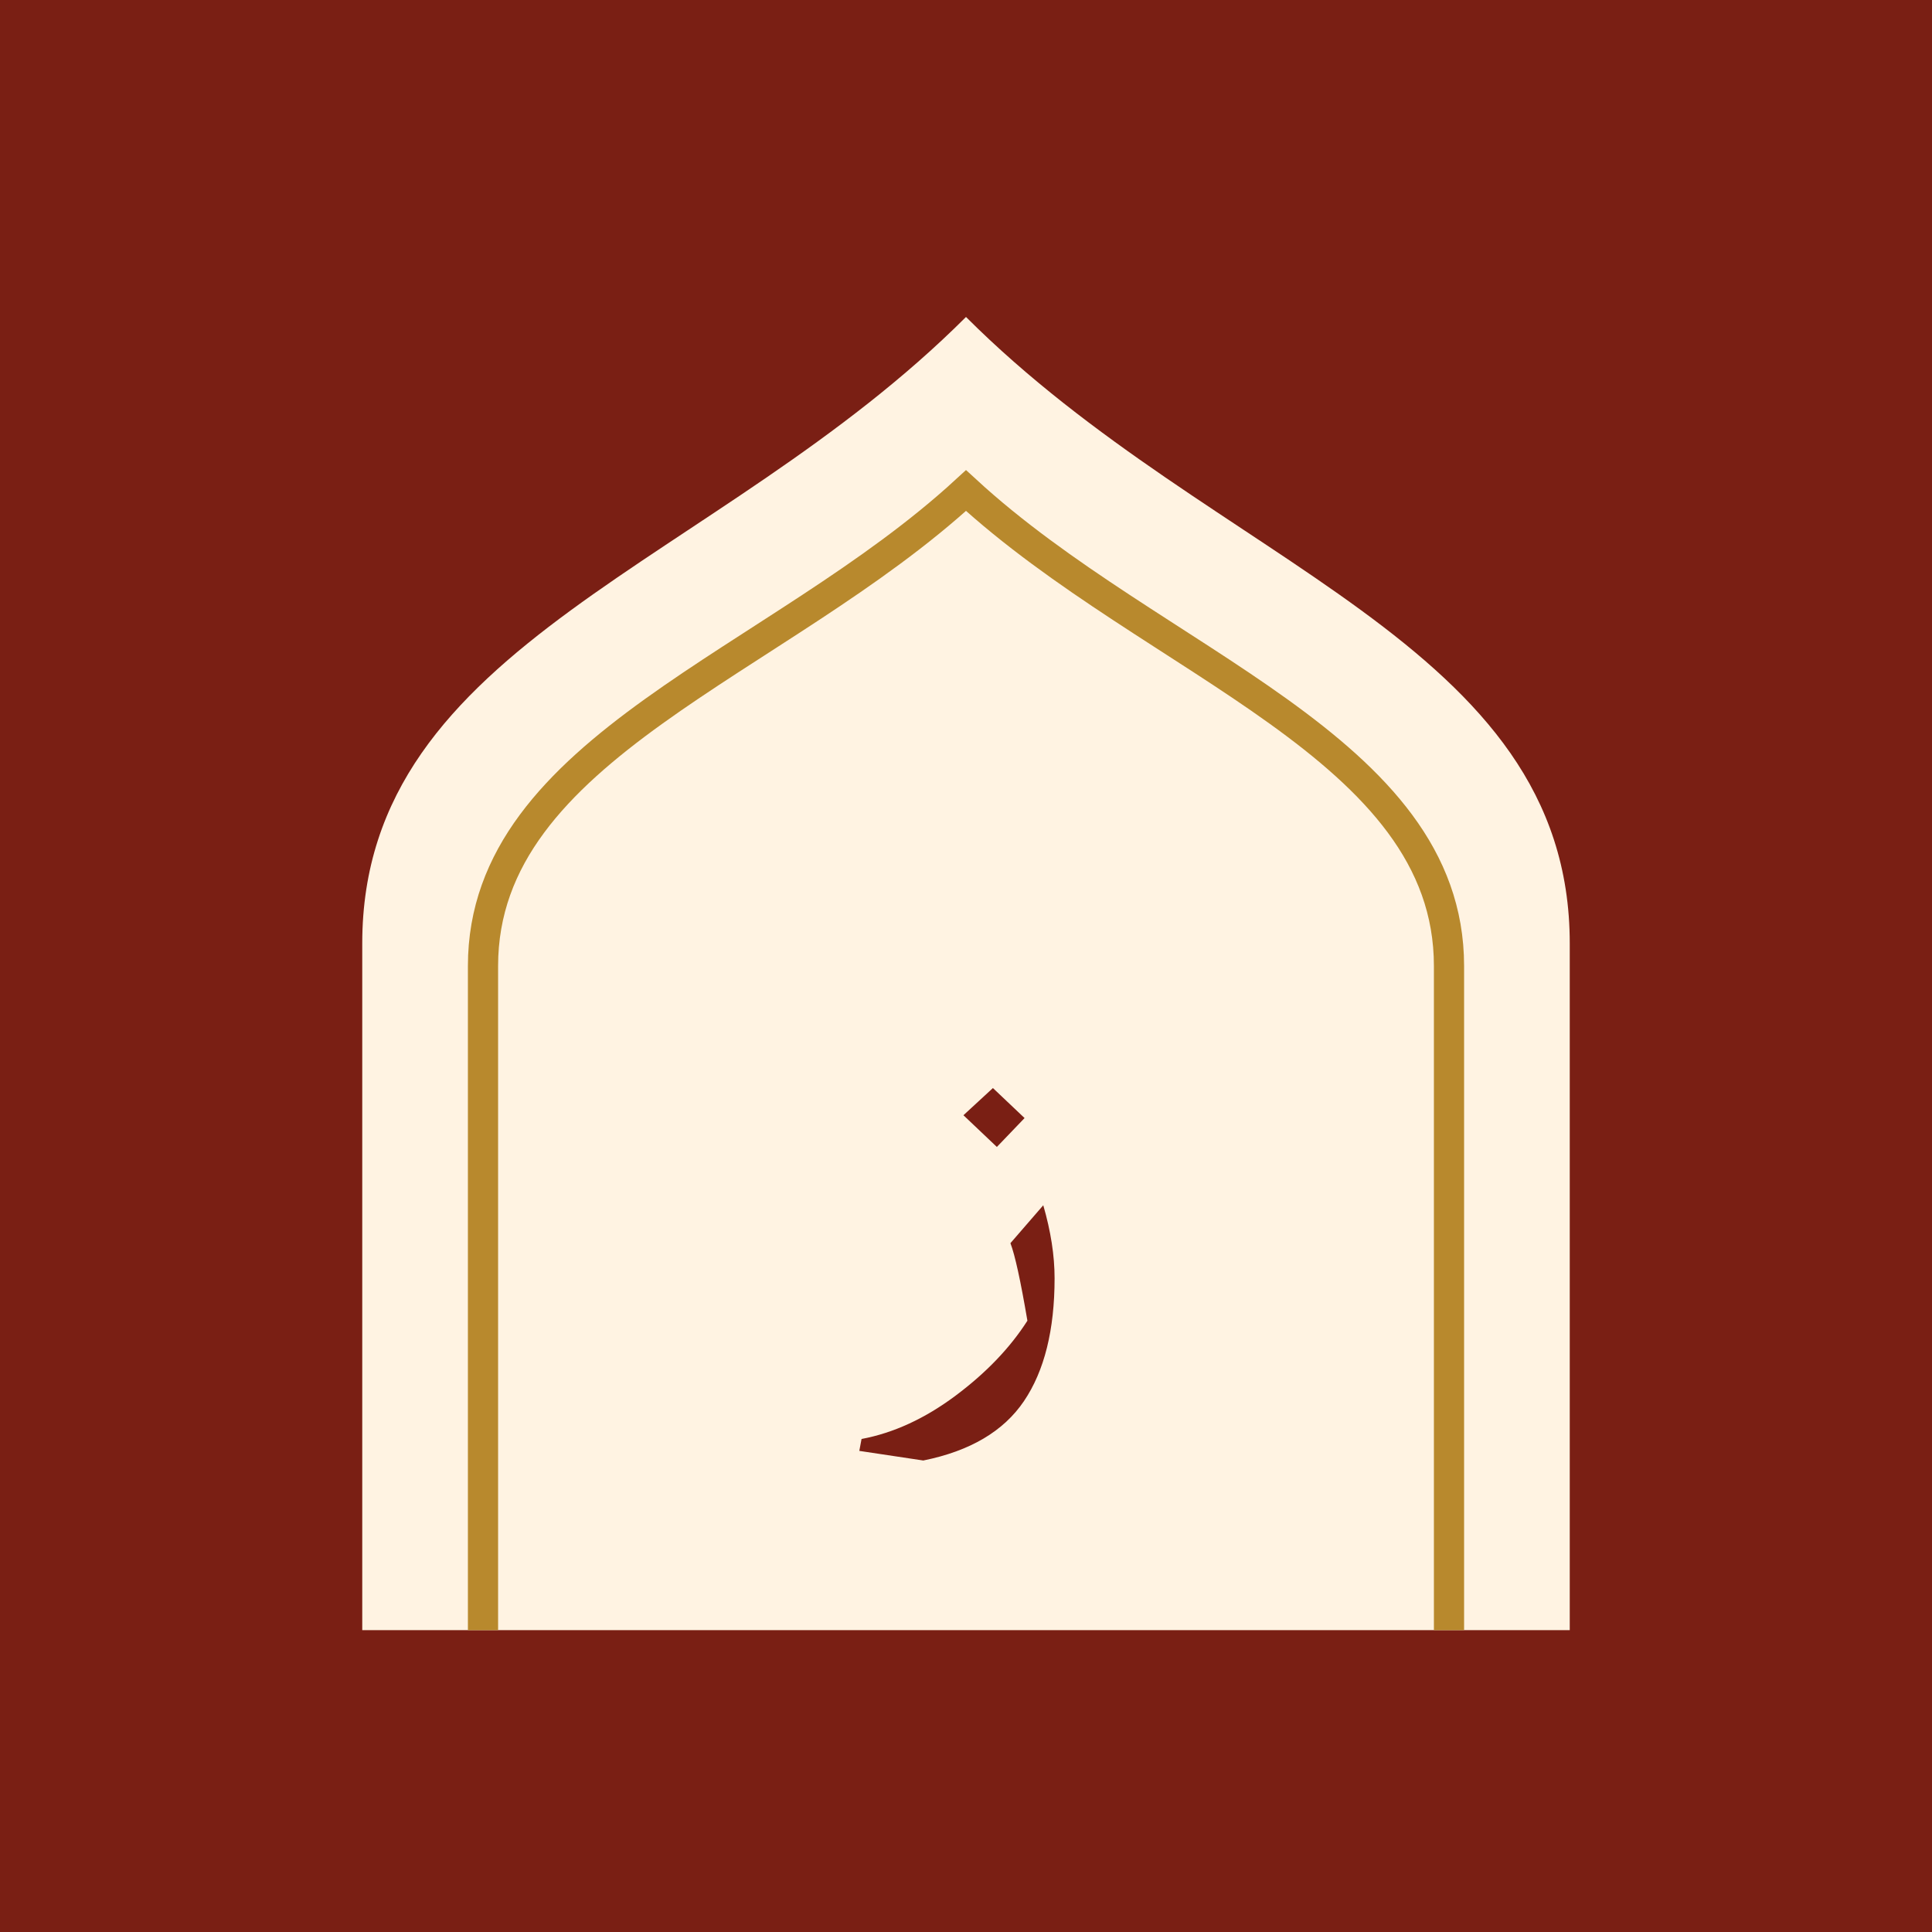
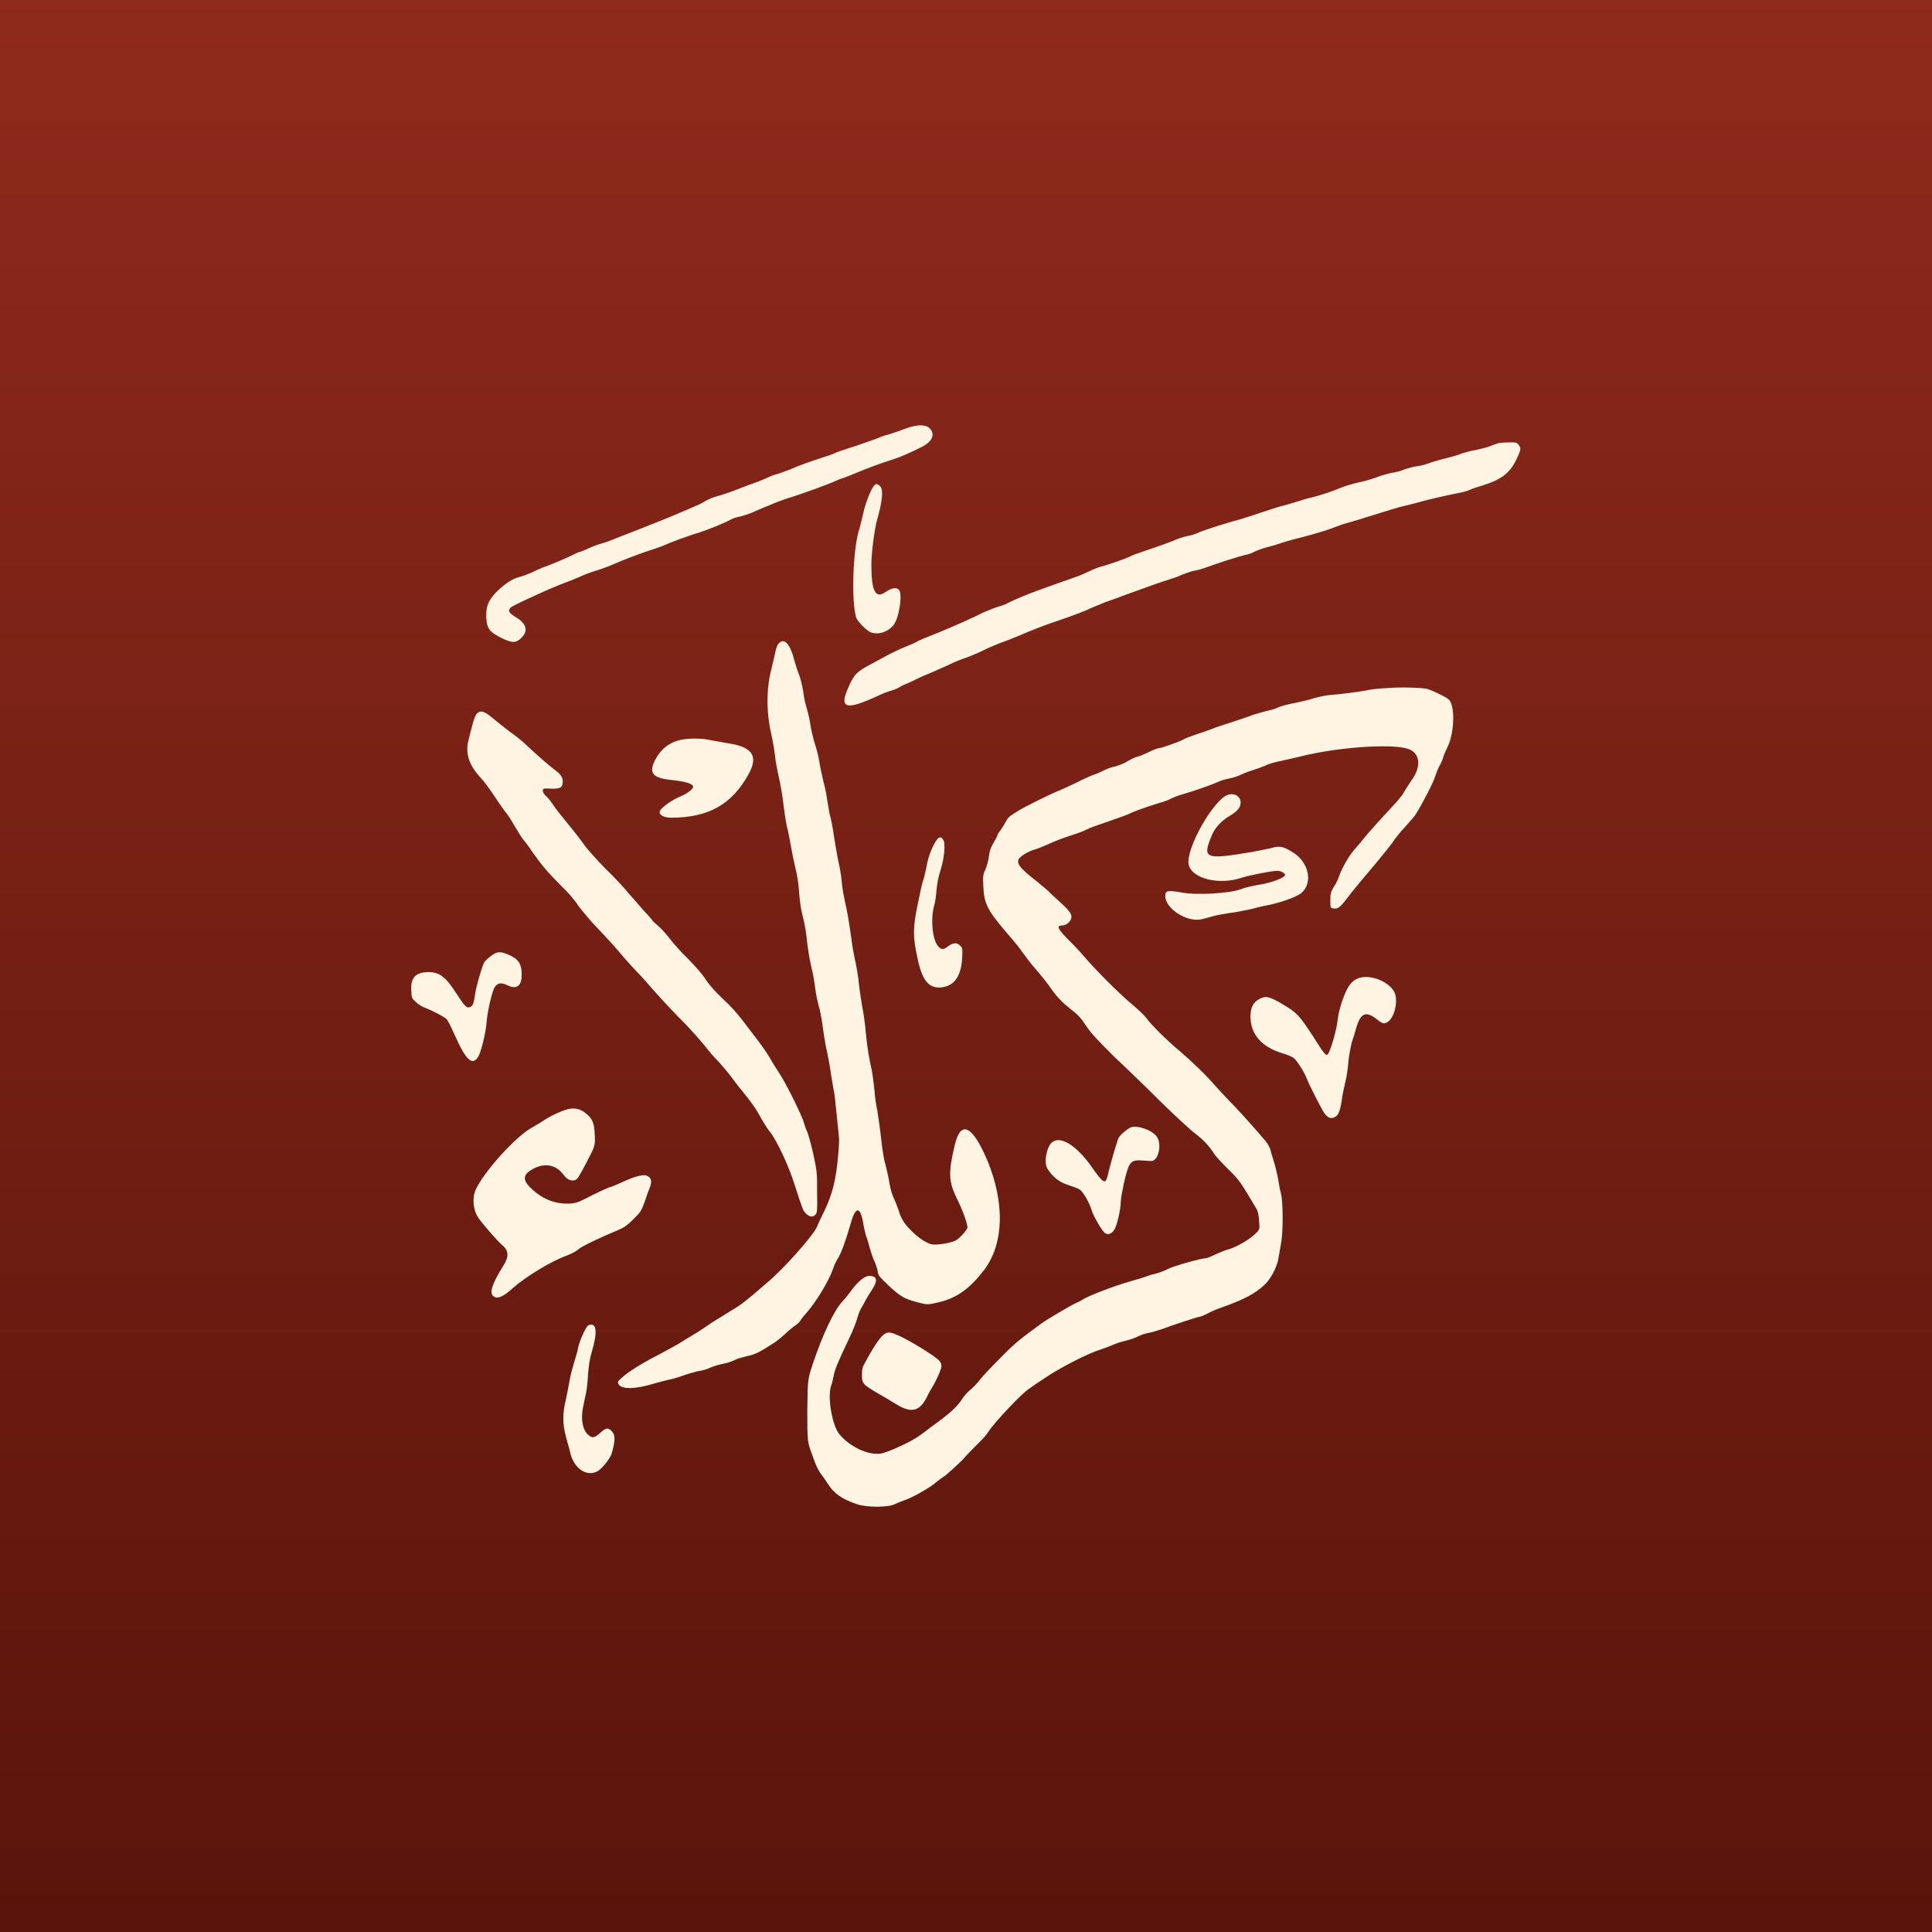
<svg xmlns="http://www.w3.org/2000/svg" viewBox="0 0 512 512">
-   <rect width="512" height="512" fill="#7A1F14" />
-   <path d="M96 432V250C96 170 190 150 256 84c66 66 160 86 160 166v182Z" fill="#FFF3E2" />
-   <path d="M128 432V256c0-58 78-80 128-126 50 46 128 68 128 126v176" fill="none" stroke="#B8892D" stroke-width="8" />
-   <text x="256" y="350" text-anchor="middle" font-family="serif" font-size="150" fill="#7A1F14">ز</text>
+   <defs>
+     <linearGradient id="g" x1="0" y1="0" x2="0" y2="1">
+       <stop offset="0" stop-color="#8f2a1c" />
+       <stop offset="1" stop-color="#5a140b" />
+     </linearGradient>
+   </defs>
+   <rect width="512" height="512" fill="url(#g)" />
+   <path transform="translate(-195.98 112.44) scale(0.9986)" fill="#FFF3E2" d="M436.7 1.1C435.4 1.6 433.4 2.3 432.1 2.7C430.8 3 429.5 3.5 429.2 3.7C428.9 3.8 426.3 4.7 423.5 5.7C420.6 6.6 418 7.5 417.7 7.7C417.4 7.9 415.9 8.4 414.3 8.9C411.2 9.9 408.1 11 405.9 12C405.1 12.3 403.7 12.8 402.9 13.1C402 13.3 400.9 13.7 400.3 14C399.7 14.3 398.3 14.9 397.2 15.3C396 15.7 393.4 16.7 391.3 17.5C389.3 18.3 387 19 386.2 19.2C385.4 19.4 384.3 19.9 383.6 20.3C382.9 20.7 381.7 21.4 380.8 21.7C380 22.1 378 22.9 376.4 23.6C373.6 24.8 369.1 26.6 365 28.2C363.9 28.6 361.7 29.5 360.1 30.1C358.5 30.8 356.5 31.5 355.7 31.7C354.9 31.9 353.3 32.5 352.3 33C351.2 33.5 350.2 33.9 350 33.9C349.8 33.9 349.2 34.2 348.6 34.5C347.3 35.2 342.7 37.2 340.3 38C339.4 38.4 338 39 337.2 39.4C336.3 39.8 335 40.3 334.2 40.5C332.3 40.9 330.1 42.4 327.9 44.6C325.7 46.9 325.2 48.4 325.3 51.4C325.5 54.2 326.1 55.1 329.3 56.7C332.2 58.1 333.2 58.1 334.6 56.7C336.5 54.9 336 52.9 333.3 51.3C331.5 50.2 331.1 49.7 331.5 49C331.8 48.5 331.8 48.5 335.5 46.7C341.5 43.9 344 42.9 346.3 42C347.8 41.5 349.5 40.7 350.3 40.4C351.1 40 352.7 39.4 353.9 39C355.1 38.7 357.6 37.8 359.4 37C361.2 36.2 364.8 34.8 367.4 33.9C369.9 33.1 372.4 32.2 372.8 32C373.8 31.5 378.8 29.6 381.9 28.7C384.1 28 388.3 26.3 390.4 25.2C390.8 24.9 392 24.6 393 24.4C394 24.1 395.6 23.6 396.6 23.1C397.6 22.7 399.3 21.9 400.4 21.5C401.5 21 403.3 20.3 404.5 19.9C409.4 18.4 416.4 15.8 418.1 15C418.7 14.7 419.8 14.3 420.5 14.1C421.2 13.8 422.6 13.3 423.5 12.9C426 11.8 430.7 10.1 433 9.4C435 8.8 437.7 7.6 440.9 6C443.7 4.6 444.5 2.6 443 1.1C441.9 0 439.8 0 436.7 1.1ZM593.9 5C593.4 5.2 592.4 5.5 591.7 5.8C591 6.1 589.4 6.5 588 6.8C586.7 7 585 7.5 584.3 7.7C583.7 8 582 8.5 580.5 8.9C579.1 9.2 577.1 9.8 576.1 10.1C575.1 10.5 573.5 11 572.5 11.1C571.4 11.2 569.8 11.7 568.9 12C568 12.4 566.5 12.8 565.5 12.9C564.6 13.1 562.7 13.6 561.5 14.1C560.2 14.6 558 15.2 556.5 15.5C555.1 15.8 553.2 16.4 552.2 16.8C549.8 17.8 546.5 18.9 544.8 19.3C543.9 19.5 542 20 540.6 20.5C539.1 20.9 537.3 21.5 536.4 21.7C535.5 21.9 533.1 22.7 531 23.4C528.9 24.1 526.2 25 525.1 25.3C521.9 26.1 515.5 28.2 514.4 28.7C513.9 29 512.4 29.5 511.2 29.7C509.9 30 508.5 30.5 508.1 30.7C507.3 31.1 502.8 32.7 499.2 33.9C498 34.3 496.6 34.8 496.1 35.1C495.2 35.6 490 37.4 487.7 38C486.9 38.3 485.7 38.8 485.1 39.1C484.5 39.4 483 40.1 481.8 40.5C480.6 40.9 478.2 41.8 476.4 42.4C474.5 43.1 471.9 44 470.6 44.5C467.9 45.5 464.5 47 463.6 47.5C463.3 47.7 462.3 48.1 461.2 48.4C460.2 48.7 458.5 49.4 457.3 49.9C453.9 51.6 450.3 53.2 445 55.4C442.2 56.5 439.7 57.5 439.4 57.8C439.1 58 437.9 58.5 436.9 58.9C435.8 59.3 433.7 60.3 432.3 61C430.9 61.8 428.9 62.8 427.9 63.4C423.8 65.5 422.9 66.3 421.5 69.6C418.8 75.5 420.6 76.1 429.6 71.9C430.4 71.5 431.7 71 432.4 70.8C433.2 70.6 434.2 70.2 434.8 69.9C435.3 69.5 436.2 69.1 436.7 68.9C437.2 68.7 438.4 68.2 439.3 67.7C440.3 67.2 441.9 66.5 442.9 66.1C443.9 65.7 446.1 64.7 447.9 63.9C449.7 63 451.8 62.2 452.5 62C453.3 61.7 455.4 60.9 457.2 60C459 59.1 461.1 58.3 461.8 58C462.5 57.8 464.5 57 466.2 56.3C469.7 54.8 473.7 53.2 477.1 52.1C481.2 50.7 484.4 49.5 485.7 48.8C486.4 48.5 488.2 47.8 489.6 47.2C491.1 46.7 493.6 45.8 495.1 45.2C501.5 42.9 503.9 42 506.2 41.3C507.5 40.9 509.2 40.3 510 39.9C510.8 39.6 512.1 39.1 513 38.9C513.9 38.8 515.5 38.3 516.6 37.9C519 37 524.9 35.1 526.6 34.7C527.4 34.6 528.5 34.2 529.2 33.8C529.8 33.5 531.4 32.9 532.6 32.6C533.8 32.3 535.2 31.9 535.7 31.7C536.2 31.5 539.1 30.6 542.1 29.9C545.1 29.1 548.4 28.1 549.4 27.7C550.5 27.3 551.8 26.8 552.4 26.6C553 26.4 554.8 25.9 556.5 25.4C565.3 22.7 567 22.1 568.4 21.8C569.3 21.6 570.9 21.2 572 20.9C575 20 580.5 18.8 583 18.3C584.2 18.1 585.7 17.7 586.3 17.4C586.9 17.1 588.5 16.6 589.8 16.2C594.6 14.7 596.9 13 598.6 9.5C599.9 6.8 600 6.4 599.3 5.5C598.8 4.8 598.6 4.8 596.9 4.8C595.8 4.8 594.5 4.9 593.9 5ZM428.2 16.3C427.4 17.2 425.9 21 425.4 23.4C425.1 24.8 424.6 26.6 424.4 27.5C422.6 32.5 422.1 47 423.5 51.4C423.9 52.4 426.3 54.8 427.3 55.2C429.2 55.9 431.6 55.3 433.2 53.5C434.8 51.9 435.9 45 434.8 43.9C434.1 43.2 432.9 43.4 431.3 44.5C428.6 46.4 427.5 44.4 427.5 37.2C427.5 34.4 428.3 27.7 429.1 25.1C430.5 20.1 430.7 17.3 429.8 16.4C429 15.7 428.7 15.7 428.2 16.3ZM402.8 58.3C402.5 58.6 402.2 59.6 402 60.5C401.8 61.5 401.3 63.6 400.9 65.2C399.6 70.4 399.6 76.6 401 82.5C401.3 83.8 401.7 86.1 401.9 87.7C402 89.3 402.6 92.1 403 93.9C403.4 95.7 404 99 404.2 101.2C404.5 103.4 404.9 106.3 405.3 107.6C405.6 108.9 406 111 406.2 112.2C406.4 113.5 406.9 115.9 407.3 117.6C407.8 119.5 408.2 122 408.3 124C408.6 127.3 408.7 128.3 409.6 131.9C409.9 133.2 410.2 135 410.3 136C410.5 138.5 411.1 142.1 411.7 144.6C412 145.6 412.4 148 412.6 149.7C412.8 151.4 413.3 153.5 413.5 154.3C413.8 155.1 414.3 157.6 414.6 159.9C414.9 162.2 415.4 165.3 415.8 166.8C416.1 168.3 416.6 170.9 416.8 172.6C417.1 174.3 417.4 176.2 417.5 176.7C417.7 177.3 418 180.3 418.3 183.3C418.6 186.3 418.9 189 418.9 189.3C419 189.5 418.9 191.6 418.7 193.9C418.1 200.7 417.1 204.4 415.1 208.6C414.3 210.2 413.4 212.1 413.1 212.9C412.1 215.3 404 224.4 399.6 228C398.9 228.6 397.3 230 396 231.1C394.7 232.2 392.9 233.6 392.1 234.1C391.3 234.6 389.4 235.8 387.9 236.7C386.4 237.6 384.5 238.8 383.7 239.4C382.8 240 381.2 241.1 380.1 241.7C378.9 242.4 377.2 243.5 376.2 244.1C375.3 244.6 372.8 246 370.7 247.1C366.4 249.3 363.1 251.4 361.3 253C360.2 254 360.1 254.1 360.4 254.7C361.1 256.2 365 256.1 370.1 254.5C371.2 254.2 373 253.7 374 253.5C375 253.3 376.7 252.8 377.7 252.4C378.7 252 380.4 251.6 381.4 251.3C382.5 251.2 384.1 250.7 384.9 250.3C385.8 249.9 387.3 249.5 388.3 249.3C389.4 249.1 390.7 248.6 391.3 248.3C391.8 248 393.3 247.6 394.5 247.3C396.5 246.9 397.8 246.3 401.3 244C401.9 243.7 403.3 242.6 404.4 241.6C405.4 240.6 406.8 239.5 407.4 239.1C408 238.7 408.7 238 408.9 237.5C409.2 237.1 409.8 236.3 410.3 235.8C412.8 233 416.3 227.2 417.3 224.2C417.6 223.2 418.2 222 418.6 221.4C419.4 220.2 420.7 216.7 421.9 212.5C423.2 207.6 424.5 207.3 425.3 211.8C425.5 213.1 425.9 214.8 426.1 215.4C426.4 216.1 426.8 217.6 427.1 218.7C427.4 219.7 427.9 221.3 428.3 222.1C428.7 223 429.1 224.2 429.2 224.9C429.4 226 429.6 226.2 432 228.5C435.2 231.5 436.3 232.1 439.7 233C442.4 233.7 442.4 233.7 445.4 233C450.4 231.8 453.7 229.3 457.6 224.2C462.7 217.2 462.9 206.6 458.3 195.4C454.3 186 451.2 184.5 449.6 191.4C447.9 198.6 448 200.9 450.1 205.3C451.6 208.2 453 212.1 453 213.1C453 213.8 450.8 216.2 449.7 216.7C448 217.4 444.6 217.9 443.4 217.6C441.9 217.2 439.7 215.7 437.9 213.8C436.1 212 435.3 210.6 434.7 208.5C434.4 207.7 433.9 206.3 433.5 205.5C433 204.5 432.6 203 432.3 201.4C432.1 200 431.6 197.9 431.3 196.7C430.9 195.4 430.4 192.7 430.1 189.6C429.8 186.9 429.3 183.6 429.1 182.2C428.8 181 428.4 178.3 428.3 176.5C428.1 174.6 427.8 172.3 427.6 171.4C426.9 168.2 426.4 165.5 426 161.2C425.8 158.9 425.4 156 425.1 154.7C424.9 153.4 424.4 150.6 424.2 148.5C424 146.4 423.5 143.5 423.1 141.9C422.8 140.4 422.4 138.3 422.3 137.2C421.4 130.8 421 128.9 420.5 126.7C420.2 125.3 419.8 123.2 419.7 122C419.6 120.7 419.3 118.4 418.9 116.7C418.5 115.1 418 111.8 417.6 109.5C417.3 107.2 416.8 104.8 416.6 104.1C416.4 103.5 416.1 101.8 415.9 100.4C415.7 99.1 415.3 96.6 414.8 94.9C414.4 93.3 413.9 90.9 413.7 89.6C413.5 88.3 413 86.2 412.5 84.8C412.1 83.4 411.5 81.1 411.3 79.6C411.1 78.1 410.6 76.2 410.4 75.5C410.1 74.7 409.6 72.6 409.4 70.8C409.1 69.1 408.6 67 408.2 66.2C407.9 65.4 407.4 63.9 407.1 62.8C406 58.3 404.3 56.4 402.8 58.3ZM564.4 70C562.6 70.1 560.1 70.3 559 70.6C556.9 71 552.4 71.6 548.7 71.9C547.7 72 546 72.4 544.9 72.7C543.9 73.1 541.5 73.6 539.7 74C537.9 74.3 535.9 74.9 535.3 75.2C534.7 75.5 533.4 75.9 532.3 76.1C531.3 76.4 529.7 76.8 528.8 77.1C527.9 77.5 525.4 78.3 523.3 79C521.1 79.7 518.7 80.5 518 80.8C517.3 81.1 515.5 81.7 514 82.2C512.5 82.7 510.8 83.3 510.2 83.7C509.1 84.3 504.3 86 503.6 86C503.4 86 502.3 86.4 501.1 87C499.9 87.6 498.4 88.2 497.8 88.3C497.2 88.5 496.2 89 495.5 89.4C494.8 89.9 493.3 90.5 492.2 90.8C491.1 91 489.6 91.6 488.9 92C488.1 92.4 487.2 92.8 486.8 92.9C486.4 93 484.3 93.9 482.1 95C479.9 96.1 477.6 97.1 477.1 97.3C475.5 97.9 468.4 101.4 466.6 102.5C464 104.1 463.8 104.3 463.2 105.4C462.9 106 462.3 107 461.8 107.7C461.3 108.3 460.9 109 460.9 109.2C460.9 109.4 460.4 110.2 459.9 111.1C459.2 112.3 458.9 113.1 458.7 114.6C458.6 115.7 458.1 117.3 457.8 118.1C457.1 119.5 457.1 119.8 457.2 122.5C457.4 127.3 458.3 129 463.8 135.4C465.2 137 467.1 139.3 467.8 140.4C468.7 141.6 469.8 143.1 470.5 143.9C472.4 146 474.5 148.7 475.5 150.2C476.8 152 478 153.3 480.5 155.3C482.2 156.6 483.1 157.5 484.4 159.5C485.7 161.5 487.2 163.1 491.7 167.6C494.9 170.6 500.6 176.1 504.4 179.9C508.3 183.7 512.3 187.4 513.4 188.2C515.4 189.7 517.1 191.4 518.6 193.8C519.1 194.5 520.7 196.2 522.1 197.6C525.1 200.5 525.3 200.8 529.7 208.2C530.1 209 530.3 209.8 530.4 211.5C530.6 213.7 530.6 213.7 529.1 215.1C527.5 216.6 523.9 218.6 521.8 219.1C521.1 219.3 519.7 219.9 518.6 220.4C517.6 220.9 516.5 221.3 516.3 221.3C515.1 221.3 507.3 223.5 506.1 224.2C505.4 224.6 504 225.1 503 225.4C502 225.6 500.8 226 500.3 226.2C499.8 226.4 498.2 226.9 496.7 227.3C491.8 228.7 485.6 231.1 483.7 232.2C483.2 232.6 482.2 233 481.6 233.3C480.3 233.9 474.2 237.5 472.8 238.5C467 242.7 465.2 244.2 461.9 247.6C459.8 249.7 457.4 252.2 456.6 253.2C455.8 254.3 454.5 255.6 453.8 256.2C453 256.8 451.9 258.1 451.3 259.1C450.1 260.9 447.7 263 443.6 265.9C442.7 266.6 441.3 267.7 440.4 268.3C438.5 269.8 432.4 272.6 430.3 273.1C427 273.8 421.9 271.5 419 268C417.1 265.7 415.8 258.2 416.8 255.2C417.1 254.6 417.3 253.4 417.5 252.5C417.8 250.8 418.8 248.5 421.6 242.6C422.5 240.7 423.5 238.3 423.8 237.1C424.1 236 424.6 234.8 424.9 234.4C425.1 234.1 425.6 233.2 426 232.4C426.4 231.7 427.1 230.5 427.6 229.8C429.3 227.2 429.1 226 426.9 226C425.7 226 423.8 227.6 422 230.1C421.5 230.8 420.5 232.1 419.8 232.8C417.6 235.2 414.7 241.2 411.9 249.5C410.6 253.5 410.6 253.5 410.5 261.7C410.5 270 410.5 270 411.8 273.5C412.6 275.9 413.3 277.4 414 278.4C414.6 279.1 415.4 280.4 415.9 281.1C417.5 283.7 419.6 285.2 423.7 286.6C426.4 287.5 432.1 287.5 433.9 286.5C434.5 286.2 435.6 285.8 436.4 285.5C438 285 442 282.8 443.9 281.4C444.5 280.9 445.9 279.8 447.1 279C448.2 278.1 450.3 276.2 451.7 274.8C453 273.3 454.9 271.4 455.9 270.4C456.9 269.5 458.1 268.1 458.6 267.3C460.3 264.7 467.6 257 469.3 256C469.8 255.6 471.7 254.3 473.4 253.2C477.3 250.5 485.1 246.5 488.2 245.6C489.4 245.2 491.2 244.5 492.1 244.1C493.1 243.7 494.5 243.3 495.4 243.1C496.3 242.9 497.6 242.4 498.4 242C499.2 241.6 500.5 241.2 501.2 241.1C501.9 241 503.5 240.5 504.7 240.1C507.3 239.1 514.3 236.8 514.8 236.8C515 236.8 515.9 236.4 516.7 236C517.6 235.5 519.2 234.8 520.4 234.4C526.1 232.4 529.2 230.8 531.7 228.5C533.4 227 535.1 223.8 535.5 221.5C535.7 220.4 536 218.6 536.2 217.5C536.8 214.6 536.8 206.3 536.2 204.2C536 203.4 535.7 202 535.6 201.2C535.5 200.3 535 198.2 534.6 196.6C534.1 194.9 533.5 193.1 533.4 192.5C533.2 191.9 532.7 190.9 532.1 190.2C529.1 186.7 526.1 183.3 523.7 180.8C522.2 179.3 520 176.9 518.8 175.6C516.4 172.8 513.1 169.6 509.3 166.3C506 163.6 501.7 159.3 500.5 157.6C500 156.9 498.4 155.4 497 154.2C493.9 151.7 487.5 145.3 484.8 142.2C483.8 141 481.9 138.9 480.6 137.6C476.9 134 476.4 133 478.2 133C479.3 133 480.6 131.8 480.6 130.7C480.6 129.7 479.5 128.5 476.7 126C475.6 125 474.6 124.1 474.6 124C474.5 123.9 473.1 122.7 471.4 121.3C467 117.9 466 116.6 466.6 115.4C467.1 114.6 469 113.4 470.7 112.9C471.5 112.7 473.1 112 474.3 111.5C475.5 110.9 478.1 109.9 480.2 109.2C482.2 108.6 484.2 107.8 484.7 107.5C485.2 107.2 487.7 106.3 490.4 105.4C493 104.5 495.5 103.6 496.1 103.3C497 102.8 500.3 101.6 503.9 100.5C505.1 100.2 506.7 99.6 507.3 99.2C508 98.9 509.3 98.4 510.1 98.2C512.9 97.4 518 95.6 519.3 95C520 94.6 521.4 94.2 522.5 94C523.6 93.8 525 93.3 525.8 92.9C526.6 92.5 528 92 529 91.7C530 91.4 531.3 90.9 532 90.6C532.7 90.2 534.7 89.6 536.4 89.3C538.1 88.9 540.5 88.4 541.6 88.1C551.2 85.7 565.4 84.7 569.8 86.1C573.1 87.1 573.6 90.7 570.9 94.4C570.4 95.2 569.4 96.6 568.8 97.7C568.2 98.8 566.4 100.8 564.5 102.8C562.8 104.6 560.4 107.3 559.1 108.8C557.9 110.3 556.3 112.2 555.5 113.1C554.1 114.7 552.1 118.3 551.5 120.3C551.3 120.8 550.8 122 550.2 122.8C549.4 124.2 549.3 124.5 549.3 126.4C549.3 128.4 549.3 128.4 550.3 128.5C551.4 128.6 552 128.1 553.9 125.6C554.9 124.2 558 120.5 561.8 116C563.2 114.3 565 112.1 565.8 111C566.5 109.9 568 108 569.1 106.9C570.2 105.7 571.5 104.2 571.9 103.6C573.4 101.3 576.7 95 577.1 93.5C577.4 92.6 577.9 91.3 578.3 90.6C578.7 89.9 579.2 88.8 579.3 88.2C579.5 87.6 580.1 86.3 580.6 85.2C582.2 81.5 582.4 75.1 580.9 73.2C580.3 72.5 576.6 70.7 574.9 70.2C573.5 69.9 568.1 69.7 564.4 70ZM322.8 76.8C322.5 77.1 322 78.3 321.7 79.5C321.4 80.7 320.9 82.4 320.7 83.4C319.6 87.1 320.6 90.4 323.9 93.9C324.6 94.6 326.2 96.8 327.4 98.6C328.6 100.4 330.1 102.6 330.8 103.4C331.5 104.3 332.4 105.9 333 106.9C333.6 107.9 334.4 109.2 334.8 109.8C335.3 110.4 336.6 112 337.6 113.6C340.1 117.1 341.5 118.8 345.2 122.5C346.9 124.1 348.9 126.4 349.6 127.6C350.4 128.7 352.1 130.7 353.3 132.1C358.1 137.1 360.4 139.8 362 141.7C362.9 142.7 364.2 144.2 365 145C365.7 145.7 366.9 147 367.6 147.8C369.8 150.4 373.3 154.2 376.2 157.2C378.9 159.8 382.7 164.1 384.2 166.1C384.6 166.6 385.8 168 386.9 169.1C388 170.3 389.5 172.1 390.4 173.3C391.2 174.4 392.5 176.1 393.2 176.9C395.8 180.1 397 181.8 398.3 184.3C399.1 185.6 400.1 187.3 400.6 187.8C402.3 189.9 405.5 196.6 407.1 201.7C409.3 208.5 409.3 208.6 410.2 209.5C411.1 210.4 412 210.5 412.7 209.7C413.1 209.2 413.2 208.7 413.1 203.8C413.1 198.7 413.1 198.4 412.1 193.7C411.5 191 410.7 188.3 410.5 187.8C410.2 187.2 409.8 186.1 409.6 185.4C409.2 183.6 404.4 174 402.8 171.8C402.1 170.7 401.1 169.2 400.6 168.2C399.7 166.7 398.2 164.5 395 160.4C392.1 156.5 390.4 154.6 387.9 152.3C386 150.5 384.7 149 383.7 147.6C382.9 146.2 381 144.1 379 142C377.1 140.2 374.9 137.7 374 136.5C373.1 135.3 371.7 133.8 370.9 133.1C370.1 132.4 369.4 131.8 369.4 131.7C369.4 131.6 368.4 130.4 367.2 129.2C366.1 127.9 364.2 125.7 363.1 124.5C362 123.1 359.3 120.2 356.9 117.9C354.3 115.2 352.1 112.8 351 111.2C350.1 109.9 348.1 107.4 346.7 105.7C345.3 104 343.6 101.9 343 100.9C342.4 100 341.5 98.9 341 98.5C340.5 98 340.3 97.6 340.3 97.2C340.4 96.6 340.5 96.6 342.5 96.7C344.9 96.8 345.6 96.4 345.6 94.8C345.6 93.6 345 92.8 343.2 91.5C341.7 90.3 339.2 88.2 335.7 84.9C334.7 83.9 332.7 82.4 331.3 81.4C330 80.4 328 78.8 326.9 77.9C324.8 76.1 323.7 75.8 322.8 76.8ZM377.1 83.7C373.8 84.4 371.5 86.3 370 89.3C368.4 92.6 369.5 93.9 374.5 94.4C378.2 94.8 380.2 95.4 380.2 96.2C380.2 96.8 378.7 97.9 377.4 98.5C374.4 99.7 371.3 102 371.3 102.9C371.3 103.8 372.6 104.4 374.4 104.4C384.4 104.4 390.6 100.8 395 92.7C397.6 87.9 395.8 85.5 389.1 84.6C387.6 84.3 385.6 84 384.7 83.8C382.6 83.3 379.3 83.3 377.1 83.7ZM522.2 98.3C518.4 99.4 510.9 112.6 511.7 116.8C512.5 120.6 519.8 122.4 525.9 120.3C527.8 119.7 533.7 118.5 535.3 118.5C536.2 118.5 537.3 119.2 537.3 119.6C537.3 120.3 533.6 121.7 530.4 122.2C528.6 122.5 526.4 123 525.5 123.4C522.5 124.5 513.8 125 510.1 124.3C506.1 123.6 505.5 123.7 505.5 125.2C505.5 128.6 511.5 132.4 515.4 131.3C516.3 131.1 517.6 130.7 518.3 130.5C519.1 130.3 521.6 129.8 524 129.5C526.3 129.1 528.7 128.6 529.3 128.4C529.9 128.2 531.7 127.8 533.3 127.5C536.5 126.8 540.4 125.4 541.6 124.4C544.8 121.7 543.6 116.1 539.2 113.5C536.8 112 535.7 111.8 533.5 112.5C532.5 112.7 530.2 113.2 528.5 113.5C516 115.6 515.3 115.3 517.8 109.2C518.6 107.1 520.5 105.1 522.8 103.8C524.6 102.7 525.5 101.7 525.5 100.4C525.5 98.8 524 97.8 522.2 98.3ZM445 110.1C444 111.3 442.6 114.5 442.2 117.1C441.9 118.5 441.5 120.3 441.3 120.9C441 121.5 440.4 124.5 439.8 127.4C438.5 133.5 438.5 136.1 439.7 141.5C441 147.8 442.8 149.9 446.4 149.4C449.6 148.9 451.3 146.4 451.6 141.7C451.7 139.1 451.7 139 451.1 138.4C450.3 137.5 449.2 137.5 447.9 138.5C446.6 139.5 446.1 139.5 445.2 138.5C443.7 136.7 443.2 131.6 444.1 128C444.4 127.1 444.7 125.1 444.8 123.5C445 121.6 445.3 120 445.9 118.2C446.9 114.9 447.2 111.3 446.6 110.3C446.1 109.5 445.6 109.4 445 110.1ZM326.3 141.3C325.5 141.9 324.7 142.7 324.6 143.1C323.6 145.7 322.4 150.2 322.3 151.5C322 153.6 321.7 154.5 320.9 154.7C320 154.9 319.8 154.8 316.6 149.9C314.2 146.3 312.4 145.2 309.4 145.4C306.4 145.6 305.2 147 305.4 150.3C305.5 152.3 305.5 152.3 306.7 153.4C307.3 154 308.5 154.7 309.2 154.9C311.2 155.7 314.3 157.3 314.8 157.9C315.1 158.2 316 160 316.9 162C319.9 168.8 321.6 170.4 323.2 167.8C323.9 166.6 325.2 161.5 325.4 158.6C325.6 155.8 326.9 150.2 327.6 149.3C328.4 148.2 329.3 148.1 331 148.9C333.3 150.1 334.8 149 334.7 146C334.7 143.3 333.9 142 331.5 140.9C329.1 139.8 328.1 139.8 326.3 141.3ZM556.3 147.2C555.6 147.5 554.7 148.3 554.3 149C553.1 150.6 551.5 155.4 551.2 158.3C551 160.6 549.4 166.1 548.7 167.1C548.2 167.8 547.7 167.2 544.7 162.4C541.1 156.9 540.5 156.2 536.8 154C533.1 151.8 532.2 151.6 530.5 152.5C528.8 153.4 528.1 154.8 528.1 157.3C528.2 161.9 531 165.2 536.5 166.9C537.9 167.3 539.3 167.9 539.6 168.2C540.4 168.8 542.3 171.8 542.9 173.3C543.7 175.4 547 181.8 547.7 182.8C548.6 184 549.3 184.3 550.2 184C551.3 183.6 551.8 182.7 552.3 179.6C552.5 178 553 175.7 553.3 174.5C553.6 173.3 554 170.9 554.1 169.1C554.3 167.2 554.7 165.2 555 164C555.4 162.9 555.9 161.2 556.2 160.1C557.4 156.1 558.8 155.6 561.9 158.1C563.2 159.2 563.8 159.2 564.8 158.4C566.5 157 567.3 152.7 566.3 150.7C564.7 147.6 559.2 145.7 556.3 147.2ZM344.4 182.7C343.1 183.2 341.4 184.2 340.6 184.7C339.8 185.3 338.3 186.1 337.5 186.6C333.3 188.8 324.7 198.3 322.5 203.1C321.5 205.3 321.8 208.5 323.2 210.6C324.2 212.1 328.5 217 329.5 217.8C331.3 219.3 331.4 220.9 329.7 223.5C326.9 228 326.1 230.5 327.1 231.3C328.1 232.3 329.8 231.6 332.4 229.2C335.8 226.2 342.5 222.1 346.7 220.6C348 220.1 349.3 219.4 349.8 218.9C350.6 218.2 355.3 215.9 360.4 213.8C362 213.1 362.8 212.5 364.2 211.1C366.3 209 366.4 209 367.5 205.9C367.9 204.6 368.5 203 368.8 202.3C369.3 200.9 369.1 199.9 367.9 199.4C367 199 364.6 199.6 361.2 201.2C359.9 201.8 358.5 202.4 358.3 202.4C358.1 202.4 356 203.3 353.6 204.5C349.7 206.5 349.2 206.7 347.5 206.8C343.9 207 340.6 205.8 337.8 203.3C335.3 201.2 334.9 199.7 336.5 198.4C339.8 195.9 343.4 196.1 345.6 198.9C346.7 200.4 347.6 200.9 348.8 200.6C349.5 200.4 349.8 199.9 351.9 195.9C354.2 191.5 354.2 191.5 354.1 188.7C354 185.6 353.5 184.3 352 183.1C349.9 181.2 347.8 181.1 344.4 182.7ZM496.3 186.6C495.4 187 493.5 188.6 493.1 189.4C492.7 190.2 490.8 196.7 490.3 199.1C489.6 201.9 489.2 201.7 485.7 196.7C481.8 191.3 477.7 188.8 475.5 190.5C474 191.7 473.2 195.9 474.2 197.5C475.6 199.8 477.5 201.2 479.8 201.9C481 202.3 482.4 202.8 482.8 203.1C483.7 203.7 485.3 206.4 486 208.7C486.6 210.5 488.9 214.4 489.6 214.7C490.4 215.2 491.3 214.8 492 213.7C492.7 212.6 493.7 208.2 493.7 206.2C493.7 205.5 494.1 203.4 494.5 201.5C495.9 195.5 496.2 195.1 499.9 195.4C502.3 195.6 502.3 195.6 503 194.8C504.1 193.4 504.3 190.4 503.2 189C502 187.3 498 185.9 496.3 186.6ZM352.4 239.1C351.8 239.3 350.1 243.2 349.7 244.9C349.6 245.7 349.1 247.4 348.7 248.7C348.3 250 347.7 252.1 347.5 253.3C347.3 254.6 346.8 256.9 346.5 258.5C345.5 262.5 345.5 265.2 346.5 268.9C346.9 270.4 347.5 272.4 347.7 273.4C348.8 277.3 352.1 279.4 354.9 277.8C356 277.2 358.3 274.3 358.6 273.1C359.6 269.5 359.6 268.2 358.5 267.1C357.6 266.2 357 266.3 355.5 267.7C354 269 353.5 269.1 352.5 268.3C350.9 267.1 350.3 264 351 260.8C351.1 260.2 351.4 258.9 351.6 257.9C351.9 256.9 352.2 254.4 352.3 252.3C352.5 249.6 352.8 247.8 353.3 246.2C354.9 240.8 354.6 238.2 352.4 239.1ZM431.2 241.3C430 241.9 428.1 244.7 425.4 249.8C425.1 250.3 425 251.2 425 252.3C425 254.5 425.2 254.8 429.1 257.1C430.7 258 432.9 259.3 434 260C438.2 262.6 440.4 262 442.4 257.8C442.8 257 443.4 255.9 443.8 255.3C444.8 253.7 446.1 250.7 446.1 249.9C446.1 249.5 445.9 248.9 445.6 248.6C444.8 247.5 437.2 242.8 434.4 241.7C432.6 240.9 432.1 240.9 431.2 241.3Z" />
</svg>
